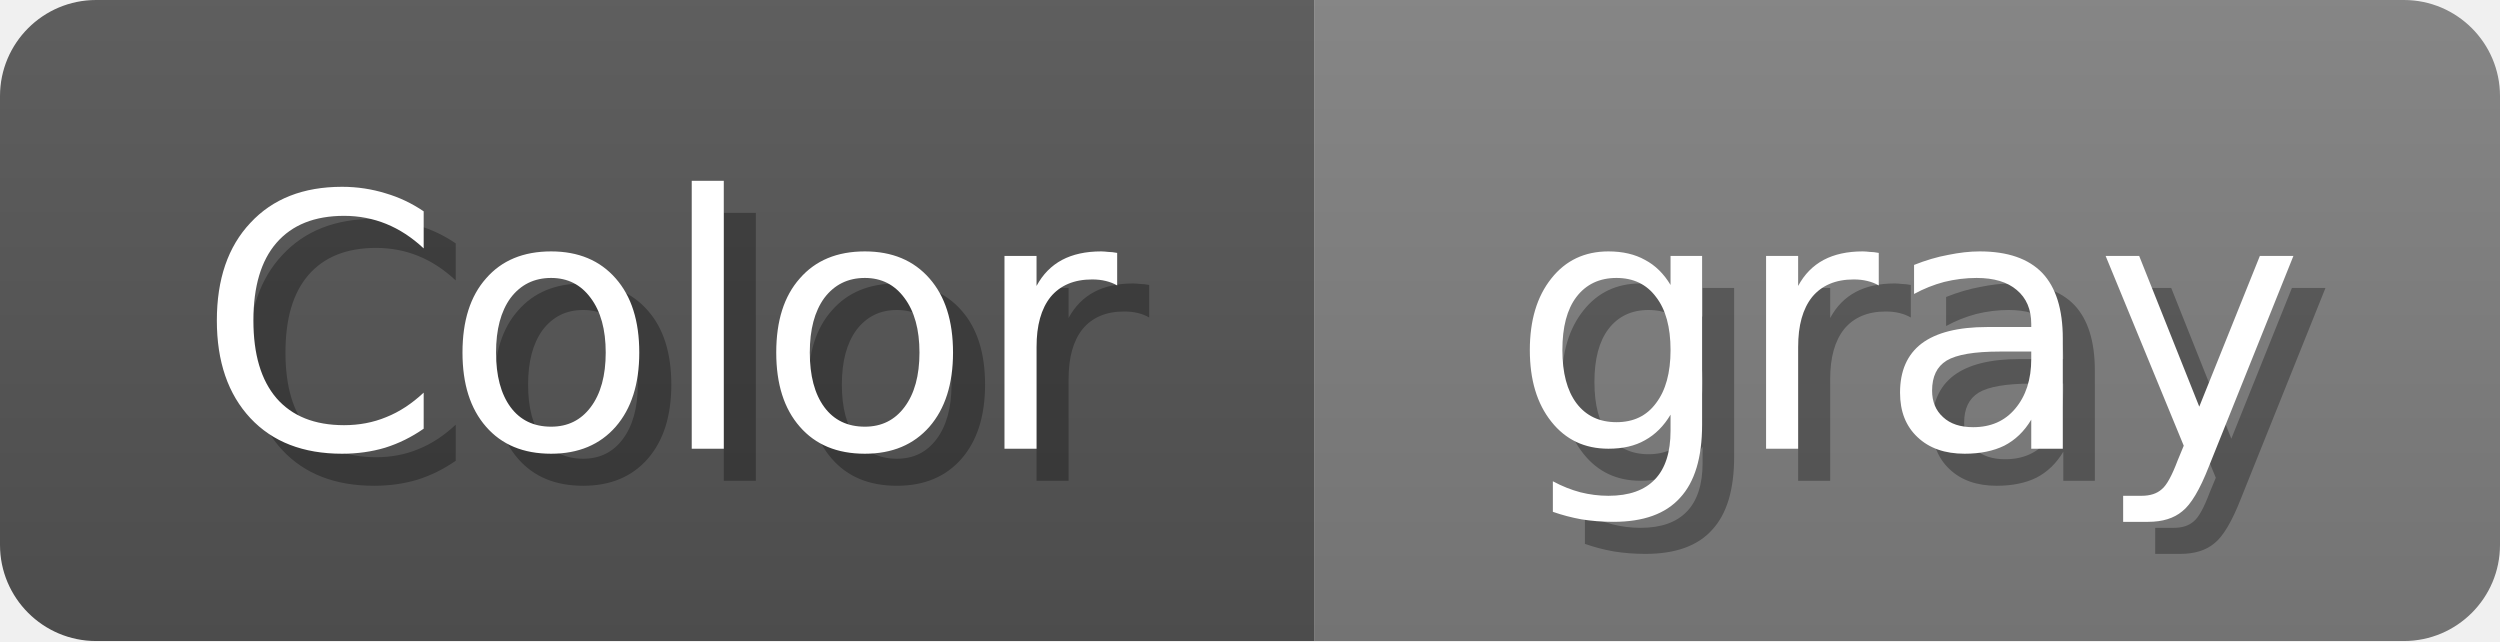
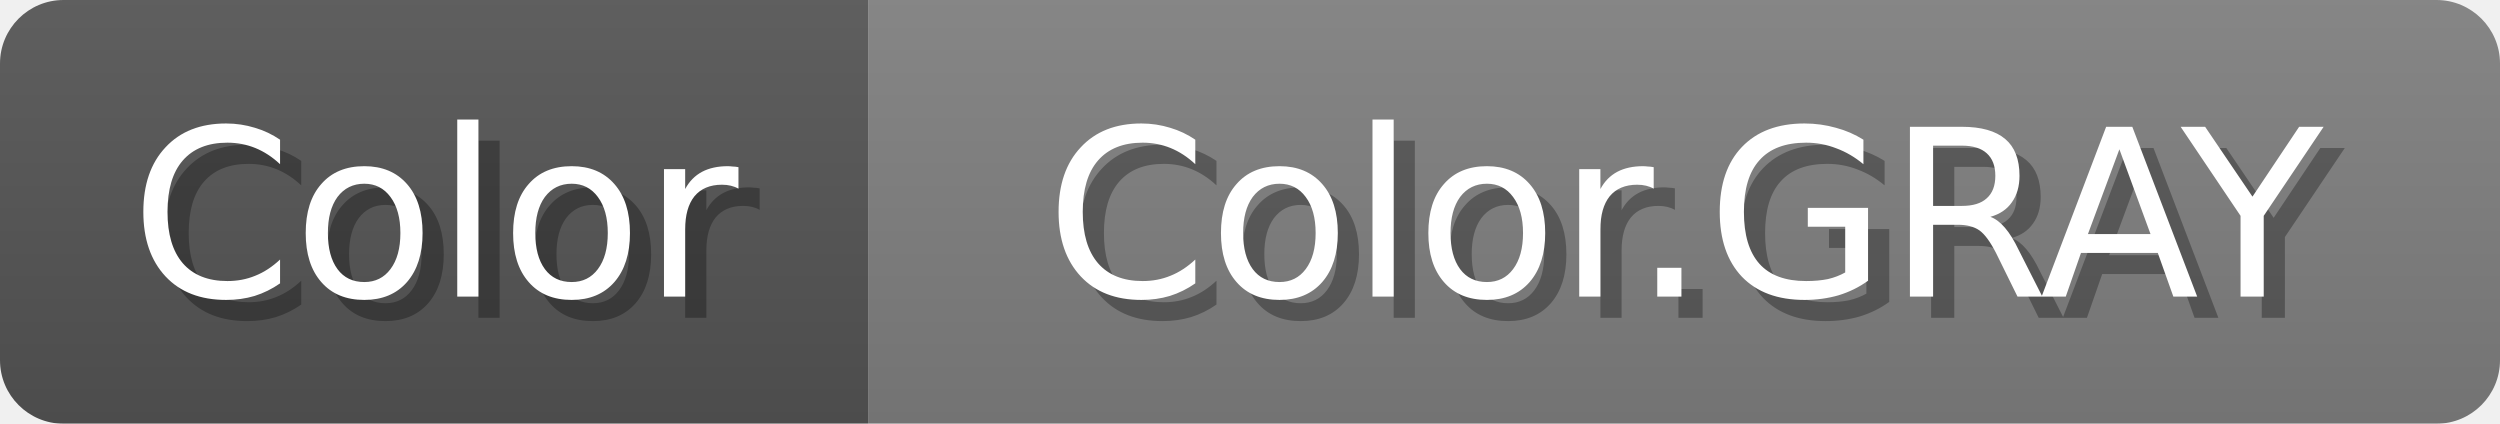
- <svg xmlns="http://www.w3.org/2000/svg" width="78" height="20">
+ <svg xmlns="http://www.w3.org/2000/svg" width="118" height="20">
  <linearGradient id="b" x2="0" y2="100%">
    <stop offset="0" stop-color="#bbb" stop-opacity=".1" />
    <stop offset="1" stop-opacity=".1" />
  </linearGradient>
-   <mask id="anybadge_7">
-     <rect width="78" height="20" rx="3" fill="#fff" />
+   <mask id="anybadge_49">
+     <rect width="118" height="20" rx="3" fill="#fff" />
  </mask>
-   <g mask="url(#anybadge_7)">
+   <g mask="url(#anybadge_49)">
    <path fill="#555" d="M0 0h41v20H0z" />
-     <path fill="#808080" d="M41 0h37v20H41z" />
-     <path fill="url(#b)" d="M0 0h78v20H0z" />
+     <path fill="#808080" d="M41 0h77v20H41z" />
+     <path fill="url(#b)" d="M0 0h118v20H0z" />
  </g>
  <g fill="#fff" text-anchor="middle" font-family="DejaVu Sans,Verdana,Geneva,sans-serif" font-size="11">
    <text x="21.5" y="15" fill="#010101" fill-opacity=".3">Color</text>
    <text x="20.5" y="14">Color</text>
  </g>
  <g fill="#fff" text-anchor="middle" font-family="DejaVu Sans,Verdana,Geneva,sans-serif" font-size="11">
-     <text x="60.5" y="15" fill="#010101" fill-opacity=".3">gray</text>
-     <text x="59.5" y="14">gray</text>
+     <text x="80.5" y="15" fill="#010101" fill-opacity=".3">Color.GRAY</text>
+     <text x="79.5" y="14">Color.GRAY</text>
  </g>
</svg>
